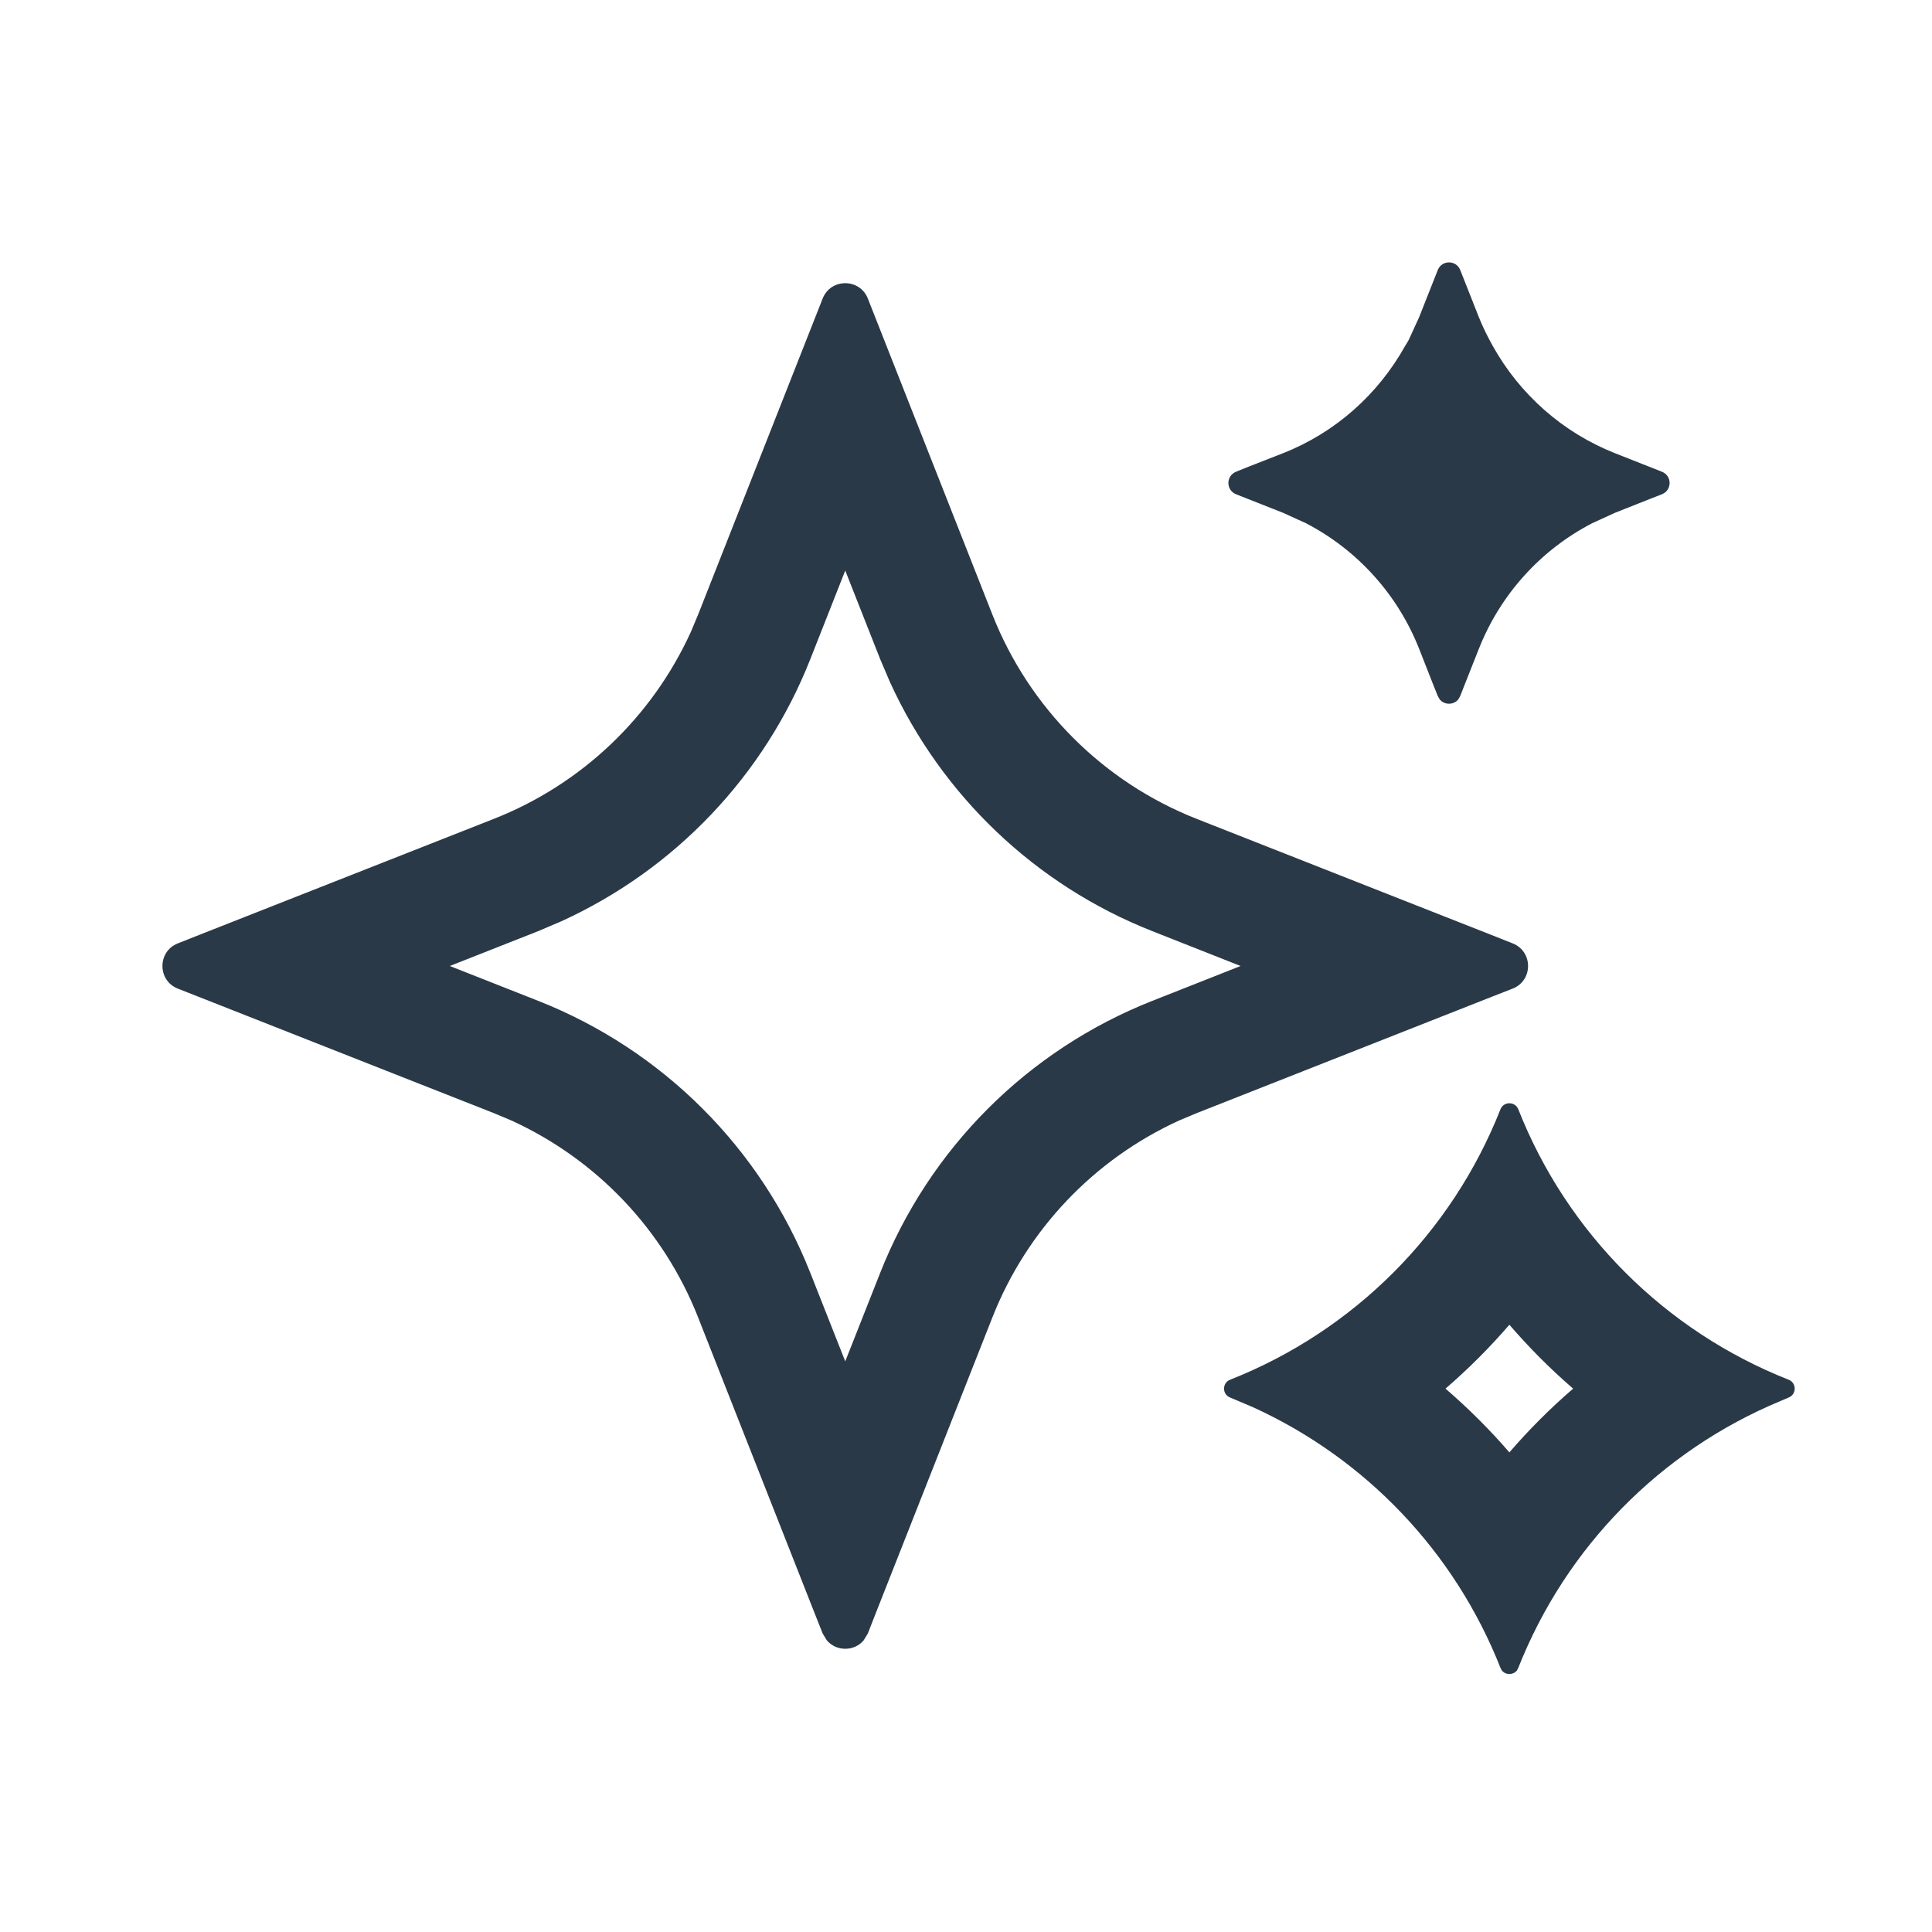
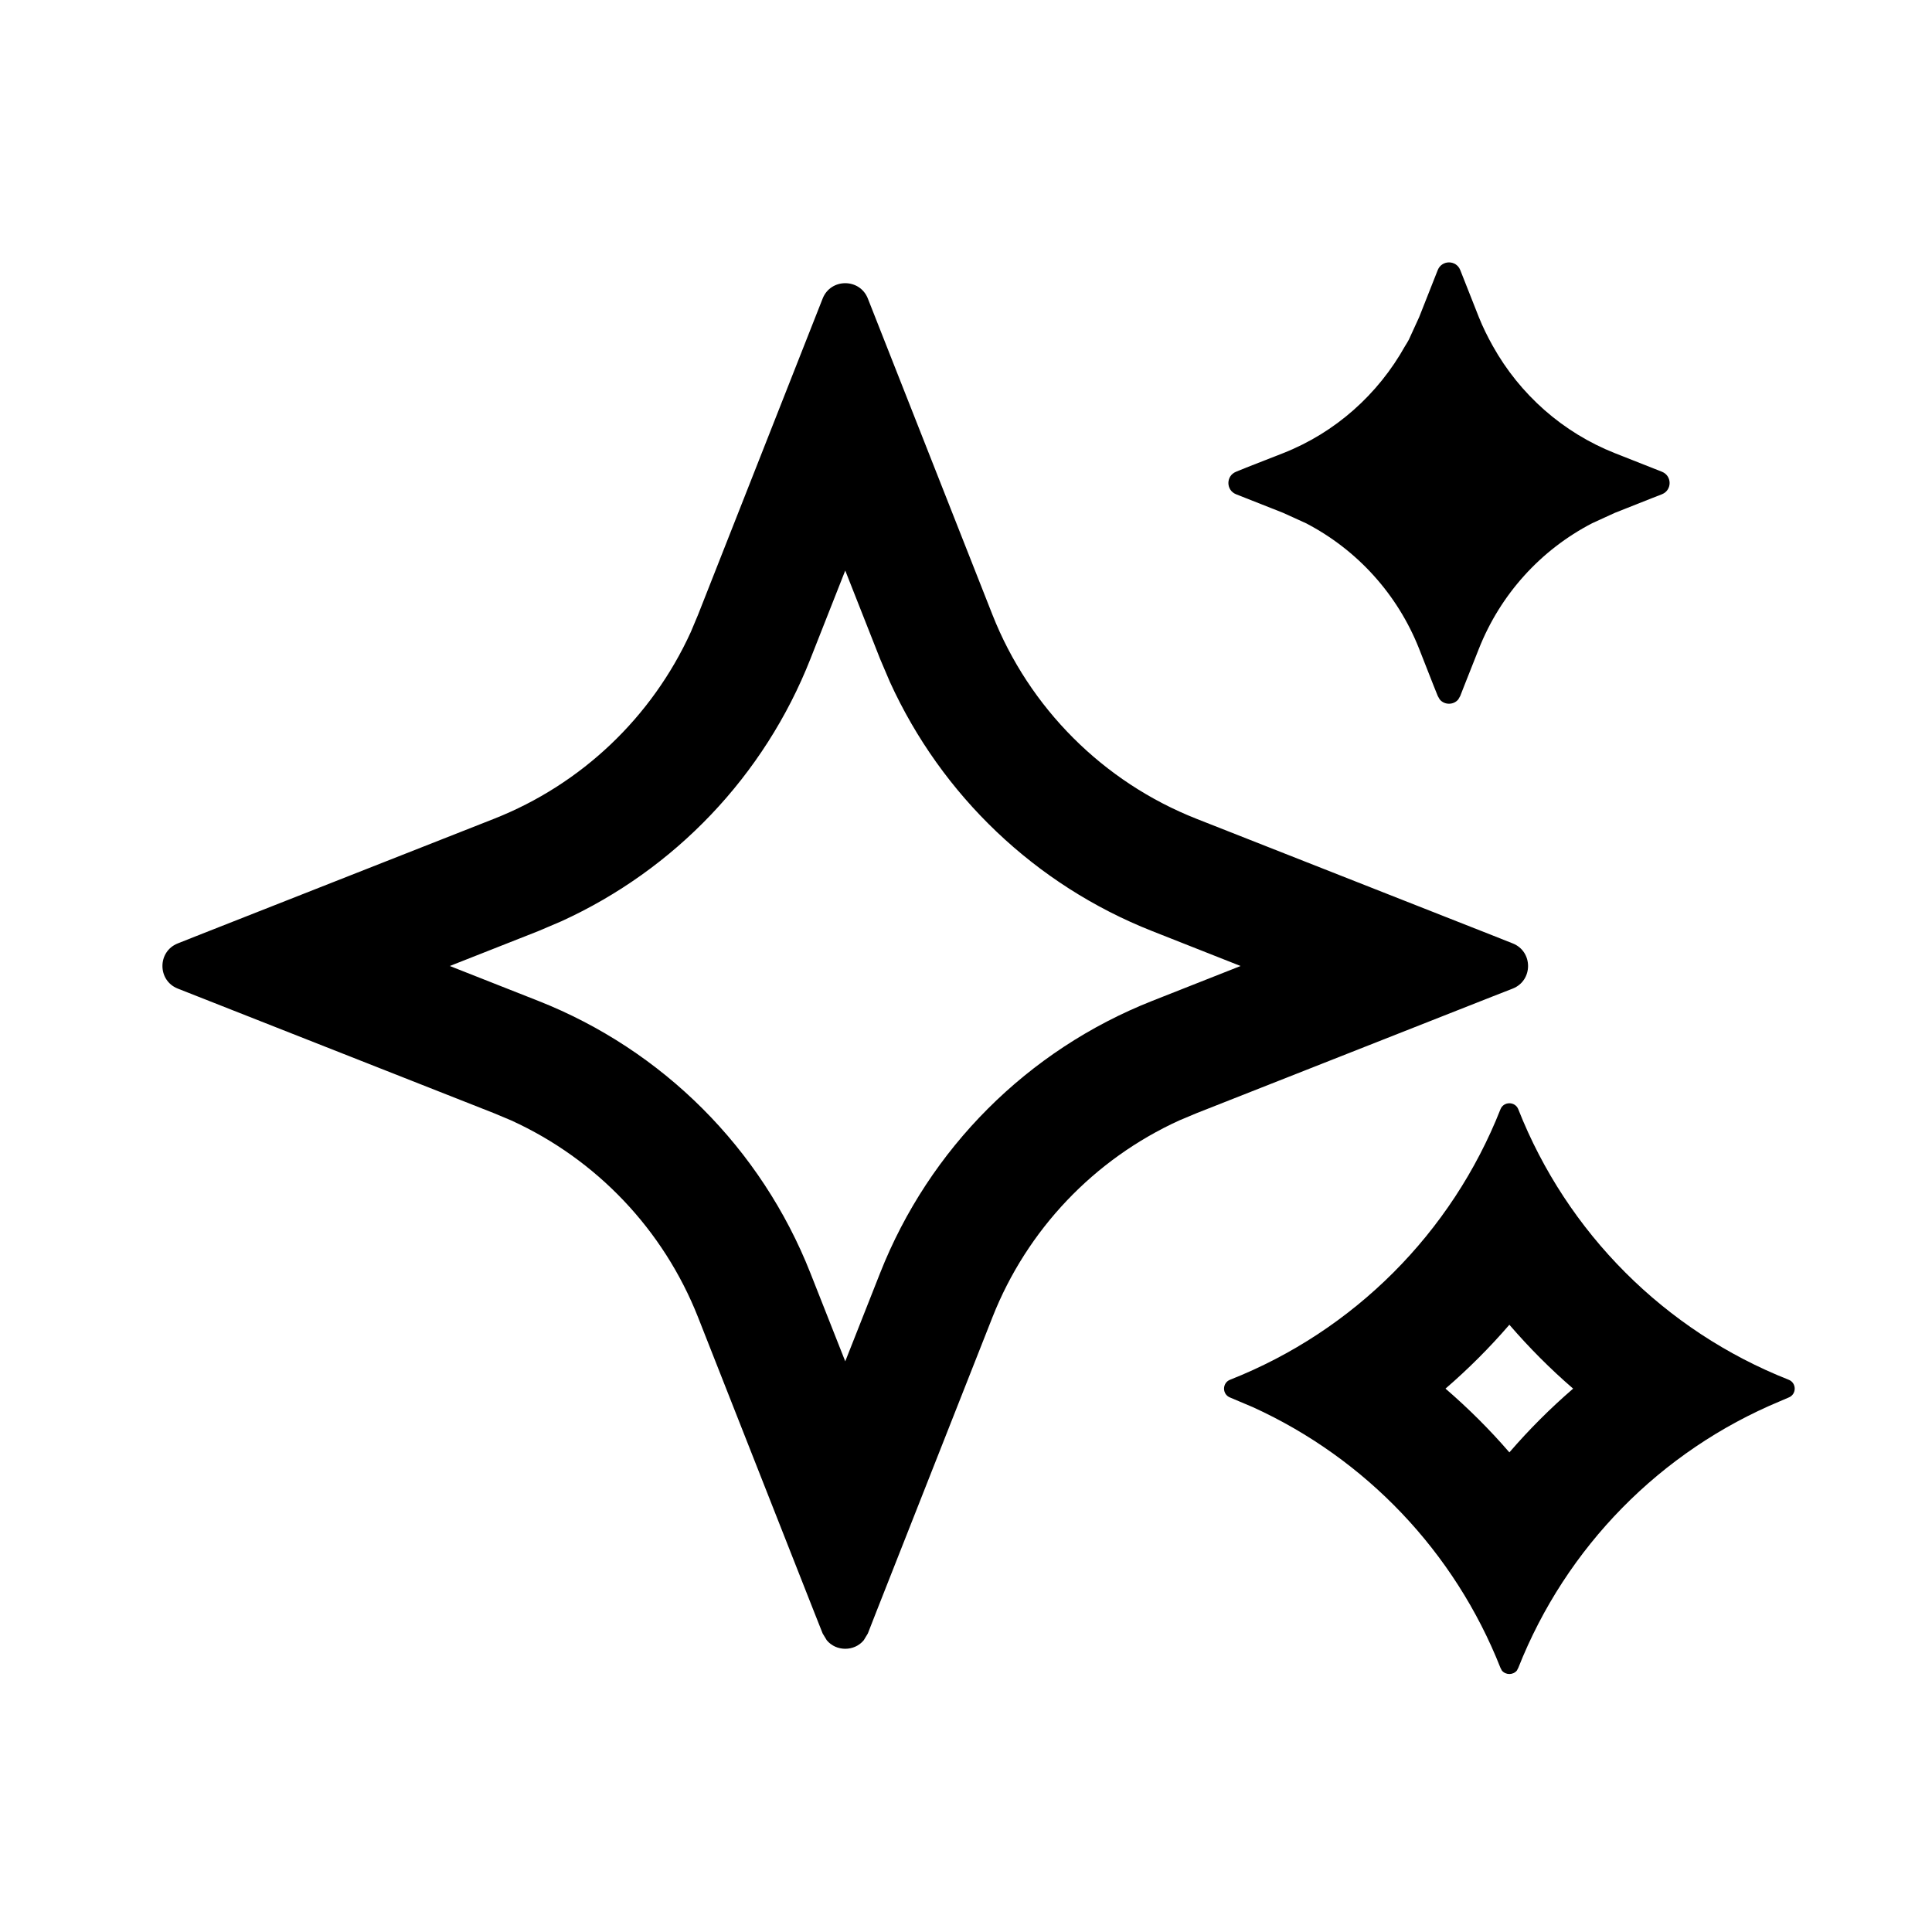
- <svg xmlns="http://www.w3.org/2000/svg" width="16" height="16" viewBox="0 0 16 16" fill="none">
-   <path d="M7.187 13.528L7.153 13.584C7.075 13.678 6.925 13.678 6.847 13.584L6.813 13.528L6.744 13.354L7 13.454L7.255 13.354L7.187 13.528ZM6.813 2.472C6.88 2.303 7.12 2.303 7.187 2.472L8.219 5.091C8.524 5.864 9.136 6.476 9.909 6.781L12.354 7.744L12.454 8L12.354 8.255L9.909 9.219L9.766 9.279C9.06 9.601 8.505 10.184 8.219 10.909L7.255 13.354L7 13.454L6.744 13.354L5.781 10.909C5.495 10.184 4.94 9.601 4.234 9.279L4.091 9.219L1.472 8.187C1.303 8.12 1.303 7.88 1.472 7.813L1.646 7.744L4.091 6.781C4.816 6.495 5.399 5.94 5.721 5.234L5.781 5.091L6.813 2.472ZM6.711 5.458C6.33 6.424 5.589 7.201 4.648 7.63L4.458 7.711L3.725 8L4.458 8.289C5.489 8.696 6.304 9.511 6.711 10.542L7 11.274L7.289 10.542C7.696 9.511 8.511 8.696 9.542 8.289L10.274 8L9.542 7.711C8.576 7.33 7.799 6.589 7.37 5.648L7.289 5.458L7 4.725L6.711 5.458ZM12.528 7.813C12.697 7.88 12.697 8.12 12.528 8.187L12.354 8.255L12.454 8L12.354 7.744L12.528 7.813Z" fill="#2A3947" />
-   <path d="M12.363 2.866C12.587 3.267 12.942 3.582 13.374 3.753L13.764 3.907C13.848 3.941 13.848 4.059 13.764 4.093L13.677 4.127L13.374 4.247L13.186 4.333C12.759 4.554 12.425 4.923 12.247 5.374L12.127 5.677L12.093 5.764L12.077 5.792C12.038 5.84 11.962 5.84 11.923 5.792L11.907 5.764L11.872 5.677L11.753 5.374C11.575 4.923 11.241 4.554 10.815 4.333L10.626 4.247L10.236 4.093C10.152 4.059 10.152 3.941 10.236 3.907L10.322 3.872L10.626 3.753C11.058 3.583 11.412 3.267 11.636 2.866L12 2.723L12.363 2.866ZM11.907 2.236C11.941 2.152 12.059 2.152 12.093 2.236L12.247 2.626C12.28 2.709 12.32 2.789 12.363 2.866L12 2.723L11.636 2.866C11.646 2.849 11.658 2.832 11.667 2.814L11.753 2.626L11.907 2.236Z" fill="#2A3947" />
-   <path d="M12.426 9.187C12.452 9.12 12.548 9.12 12.574 9.187C12.978 10.211 13.789 11.022 14.812 11.426C14.88 11.452 14.88 11.548 14.812 11.574L14.742 11.604C13.752 12.016 12.969 12.812 12.574 13.812L12.562 13.835C12.53 13.873 12.47 13.873 12.438 13.835L12.426 13.812C12.047 12.852 11.311 12.08 10.377 11.654L10.188 11.574C10.12 11.548 10.12 11.452 10.188 11.426C11.211 11.022 12.022 10.211 12.426 9.187ZM12.5 10.971C12.337 11.16 12.16 11.337 11.971 11.5C12.16 11.663 12.337 11.839 12.5 12.028C12.663 11.839 12.839 11.663 13.028 11.5C12.839 11.337 12.663 11.16 12.5 10.971Z" fill="#2A3947" />
+ <svg xmlns="http://www.w3.org/2000/svg" width="16" height="16" viewBox="0 0 16 16">
+   <path d="M7.187 13.528L7.153 13.584C7.075 13.678 6.925 13.678 6.847 13.584L6.813 13.528L6.744 13.354L7 13.454L7.255 13.354L7.187 13.528ZM6.813 2.472C6.88 2.303 7.12 2.303 7.187 2.472L8.219 5.091C8.524 5.864 9.136 6.476 9.909 6.781L12.354 7.744L12.454 8L12.354 8.255L9.909 9.219L9.766 9.279C9.06 9.601 8.505 10.184 8.219 10.909L7.255 13.354L7 13.454L6.744 13.354L5.781 10.909C5.495 10.184 4.94 9.601 4.234 9.279L4.091 9.219L1.472 8.187C1.303 8.12 1.303 7.88 1.472 7.813L1.646 7.744L4.091 6.781C4.816 6.495 5.399 5.94 5.721 5.234L5.781 5.091L6.813 2.472ZM6.711 5.458C6.33 6.424 5.589 7.201 4.648 7.63L4.458 7.711L3.725 8L4.458 8.289C5.489 8.696 6.304 9.511 6.711 10.542L7 11.274L7.289 10.542C7.696 9.511 8.511 8.696 9.542 8.289L10.274 8L9.542 7.711C8.576 7.33 7.799 6.589 7.37 5.648L7.289 5.458L7 4.725L6.711 5.458ZM12.528 7.813C12.697 7.88 12.697 8.12 12.528 8.187L12.354 8.255L12.454 8L12.354 7.744L12.528 7.813Z" />
+   <path d="M12.363 2.866C12.587 3.267 12.942 3.582 13.374 3.753L13.764 3.907C13.848 3.941 13.848 4.059 13.764 4.093L13.677 4.127L13.374 4.247L13.186 4.333C12.759 4.554 12.425 4.923 12.247 5.374L12.127 5.677L12.093 5.764L12.077 5.792C12.038 5.84 11.962 5.84 11.923 5.792L11.907 5.764L11.872 5.677L11.753 5.374C11.575 4.923 11.241 4.554 10.815 4.333L10.626 4.247L10.236 4.093C10.152 4.059 10.152 3.941 10.236 3.907L10.322 3.872L10.626 3.753C11.058 3.583 11.412 3.267 11.636 2.866L12 2.723L12.363 2.866ZM11.907 2.236C11.941 2.152 12.059 2.152 12.093 2.236L12.247 2.626C12.28 2.709 12.32 2.789 12.363 2.866L12 2.723L11.636 2.866C11.646 2.849 11.658 2.832 11.667 2.814L11.753 2.626L11.907 2.236Z" />
+   <path d="M12.426 9.187C12.452 9.12 12.548 9.12 12.574 9.187C12.978 10.211 13.789 11.022 14.812 11.426C14.88 11.452 14.88 11.548 14.812 11.574L14.742 11.604C13.752 12.016 12.969 12.812 12.574 13.812L12.562 13.835C12.53 13.873 12.47 13.873 12.438 13.835L12.426 13.812C12.047 12.852 11.311 12.08 10.377 11.654L10.188 11.574C10.12 11.548 10.12 11.452 10.188 11.426C11.211 11.022 12.022 10.211 12.426 9.187ZM12.5 10.971C12.337 11.16 12.16 11.337 11.971 11.5C12.16 11.663 12.337 11.839 12.5 12.028C12.663 11.839 12.839 11.663 13.028 11.5C12.839 11.337 12.663 11.16 12.5 10.971Z" />
</svg>
